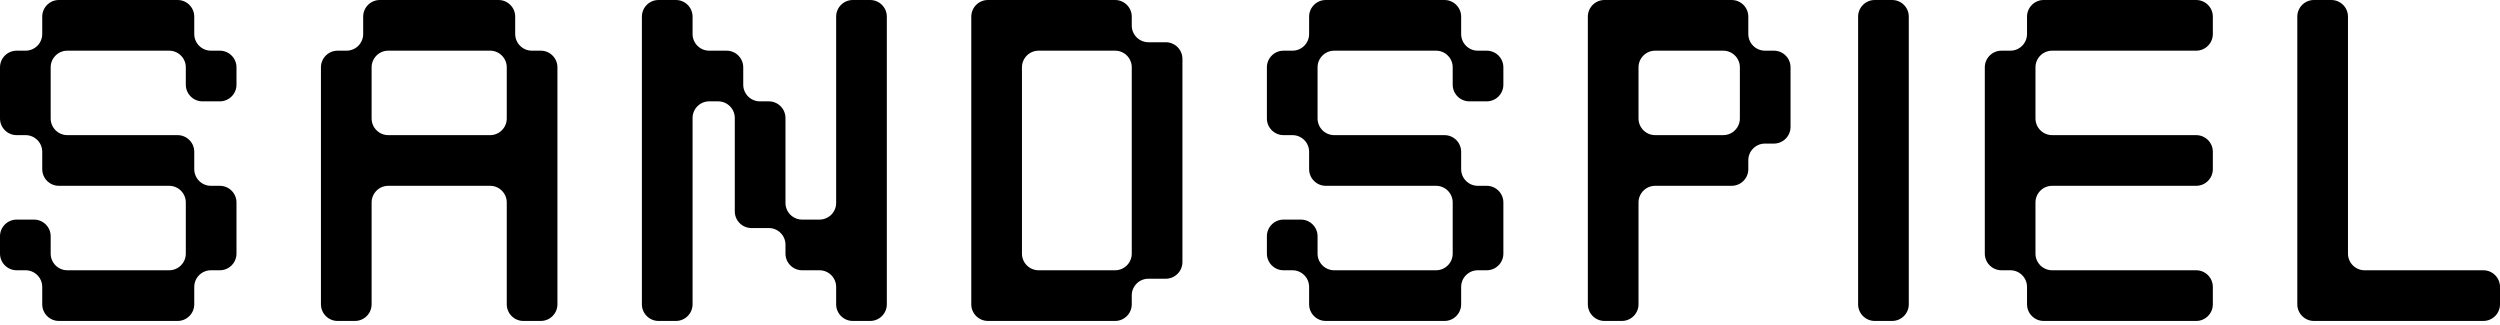
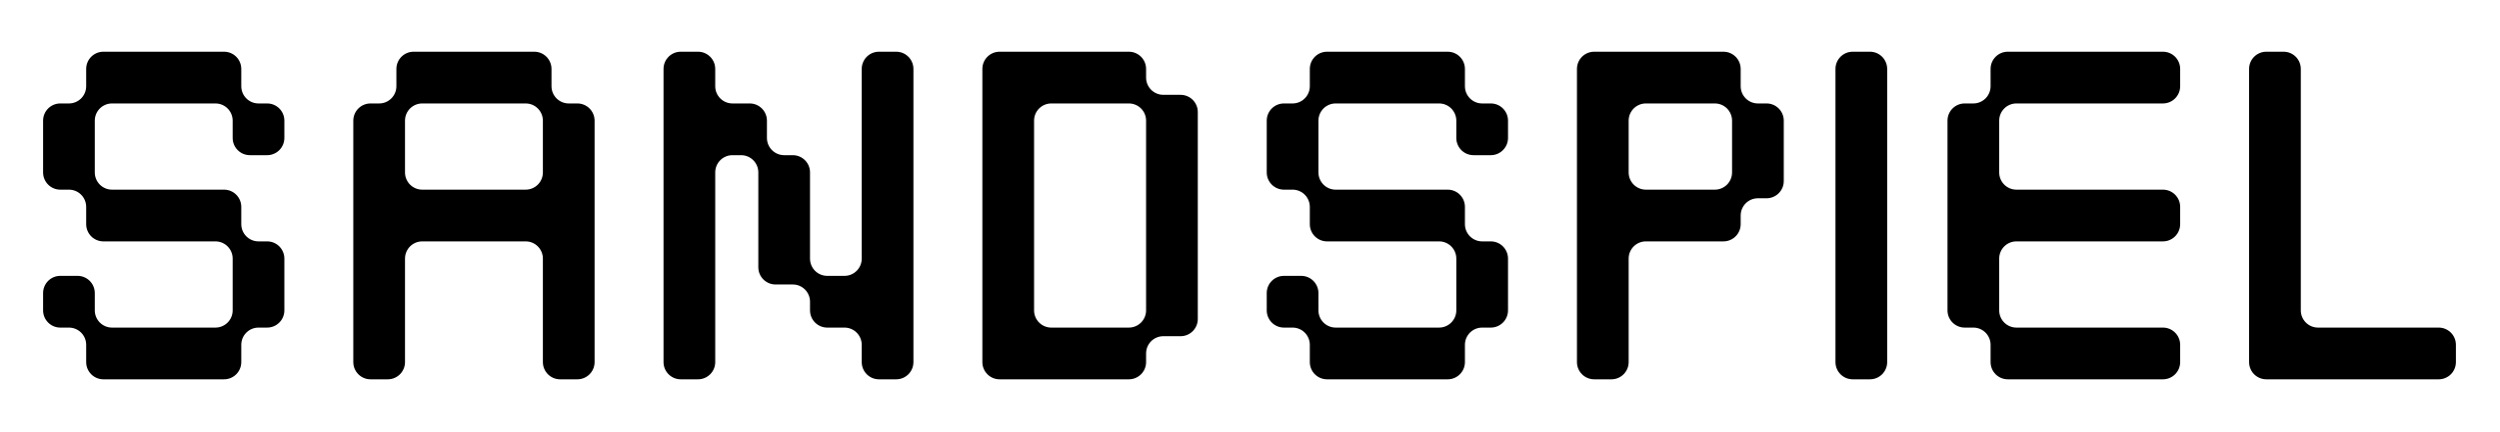
- <svg xmlns="http://www.w3.org/2000/svg" width="300" height="39" viewBox="0 0 300 39" fill="none">
-   <path d="M23.311 2C23.311 0.895 22.415 0 21.311 0H7.068C5.963 0 5.068 0.895 5.068 2V4.081C5.068 5.186 4.172 6.081 3.068 6.081H2C0.895 6.081 0 6.977 0 8.081V14.216C0 15.321 0.895 16.216 2 16.216H3.068C4.172 16.216 5.068 17.112 5.068 18.216V20.297C5.068 21.402 5.963 22.297 7.068 22.297H20.297C21.402 22.297 22.297 23.193 22.297 24.297V30.432C22.297 31.537 21.402 32.432 20.297 32.432H8.081C6.977 32.432 6.081 31.537 6.081 30.432V28.351C6.081 27.247 5.186 26.351 4.081 26.351H2C0.895 26.351 0 27.247 0 28.351V30.432C0 31.537 0.895 32.432 2 32.432H3.068C4.172 32.432 5.068 33.328 5.068 34.432V36.514C5.068 37.618 5.963 38.514 7.068 38.514H21.311C22.415 38.514 23.311 37.618 23.311 36.514V34.432C23.311 33.328 24.206 32.432 25.311 32.432H26.378C27.483 32.432 28.378 31.537 28.378 30.432V24.297C28.378 23.193 27.483 22.297 26.378 22.297H25.311C24.206 22.297 23.311 21.402 23.311 20.297V18.216C23.311 17.112 22.415 16.216 21.311 16.216H8.081C6.977 16.216 6.081 15.321 6.081 14.216V8.081C6.081 6.977 6.977 6.081 8.081 6.081H20.297C21.402 6.081 22.297 6.977 22.297 8.081V10.162C22.297 11.267 23.193 12.162 24.297 12.162H26.378C27.483 12.162 28.378 11.267 28.378 10.162V8.081C28.378 6.977 27.483 6.081 26.378 6.081H25.311C24.206 6.081 23.311 5.186 23.311 4.081V2Z" fill="black" />
-   <path d="M175.338 2C175.338 0.895 174.442 0 173.338 0H159.094C157.99 0 157.094 0.895 157.094 2V4.081C157.094 5.186 156.199 6.081 155.094 6.081H154.027C152.922 6.081 152.027 6.977 152.027 8.081V14.216C152.027 15.321 152.922 16.216 154.027 16.216H155.094C156.199 16.216 157.094 17.112 157.094 18.216V20.297C157.094 21.402 157.99 22.297 159.094 22.297H172.324C173.429 22.297 174.324 23.193 174.324 24.297V30.432C174.324 31.537 173.429 32.432 172.324 32.432H160.108C159.003 32.432 158.108 31.537 158.108 30.432V28.351C158.108 27.247 157.213 26.351 156.108 26.351H154.027C152.922 26.351 152.027 27.247 152.027 28.351V30.432C152.027 31.537 152.922 32.432 154.027 32.432H155.094C156.199 32.432 157.094 33.328 157.094 34.432V36.514C157.094 37.618 157.99 38.514 159.094 38.514H173.338C174.442 38.514 175.338 37.618 175.338 36.514V34.432C175.338 33.328 176.233 32.432 177.338 32.432H178.405C179.51 32.432 180.405 31.537 180.405 30.432V24.297C180.405 23.193 179.51 22.297 178.405 22.297H177.338C176.233 22.297 175.338 21.402 175.338 20.297V18.216C175.338 17.112 174.442 16.216 173.338 16.216H160.108C159.003 16.216 158.108 15.321 158.108 14.216V8.081C158.108 6.977 159.003 6.081 160.108 6.081H172.324C173.429 6.081 174.324 6.977 174.324 8.081V10.162C174.324 11.267 175.22 12.162 176.324 12.162H178.405C179.51 12.162 180.405 11.267 180.405 10.162V8.081C180.405 6.977 179.51 6.081 178.405 6.081H177.338C176.233 6.081 175.338 5.186 175.338 4.081V2Z" fill="black" />
-   <path fill-rule="evenodd" clip-rule="evenodd" d="M61.824 2C61.824 0.895 60.929 0 59.824 0H45.581C44.476 0 43.581 0.895 43.581 2V4.081C43.581 5.186 42.686 6.081 41.581 6.081H40.513C39.409 6.081 38.513 6.977 38.513 8.081V36.514C38.513 37.618 39.409 38.514 40.513 38.514H42.594C43.699 38.514 44.594 37.618 44.594 36.514V24.297C44.594 23.193 45.49 22.297 46.594 22.297H58.811C59.915 22.297 60.811 23.193 60.811 24.297V36.514C60.811 37.618 61.706 38.514 62.811 38.514H64.892C65.996 38.514 66.892 37.618 66.892 36.514V8.081C66.892 6.977 65.996 6.081 64.892 6.081H63.824C62.72 6.081 61.824 5.186 61.824 4.081V2ZM60.811 8.081C60.811 6.977 59.915 6.081 58.811 6.081H46.594C45.49 6.081 44.594 6.977 44.594 8.081V14.216C44.594 15.321 45.49 16.216 46.594 16.216H58.811C59.915 16.216 60.811 15.321 60.811 14.216V8.081Z" fill="black" />
-   <path fill-rule="evenodd" clip-rule="evenodd" d="M118.554 0C117.45 0 116.554 0.895 116.554 2V36.514C116.554 37.618 117.45 38.514 118.554 38.514H133.811C134.916 38.514 135.811 37.618 135.811 36.514V35.446C135.811 34.341 136.706 33.446 137.811 33.446H139.892C140.997 33.446 141.892 32.55 141.892 31.446V7.068C141.892 5.963 140.997 5.068 139.892 5.068H137.811C136.706 5.068 135.811 4.172 135.811 3.068V2C135.811 0.895 134.916 0 133.811 0H118.554ZM124.635 6.081C123.531 6.081 122.635 6.977 122.635 8.081V30.432C122.635 31.537 123.531 32.432 124.635 32.432H133.811C134.916 32.432 135.811 31.537 135.811 30.432V8.081C135.811 6.977 134.916 6.081 133.811 6.081H124.635Z" fill="black" />
-   <path d="M222.973 2C222.973 0.895 223.869 0 224.973 0H227.054C228.159 0 229.054 0.895 229.054 2V36.514C229.054 37.618 228.159 38.514 227.054 38.514H224.973C223.869 38.514 222.973 37.618 222.973 36.514V2Z" fill="black" />
-   <path fill-rule="evenodd" clip-rule="evenodd" d="M192.541 0C191.436 0 190.541 0.895 190.541 2V36.514C190.541 37.618 191.436 38.514 192.541 38.514H194.622C195.726 38.514 196.622 37.618 196.622 36.514V24.297C196.622 23.193 197.517 22.297 198.622 22.297H207.797C208.902 22.297 209.797 21.402 209.797 20.297V19.23C209.797 18.125 210.693 17.23 211.797 17.23H212.865C213.969 17.23 214.865 16.334 214.865 15.23V8.081C214.865 6.977 213.969 6.081 212.865 6.081H211.797C210.693 6.081 209.797 5.186 209.797 4.081V2C209.797 0.895 208.902 0 207.797 0H192.541ZM198.622 6.081C197.517 6.081 196.622 6.977 196.622 8.081V14.216C196.622 15.321 197.517 16.216 198.622 16.216H206.784C207.888 16.216 208.784 15.321 208.784 14.216V8.081C208.784 6.977 207.888 6.081 206.784 6.081H198.622Z" fill="black" />
-   <path d="M77.027 2C77.027 0.895 77.922 0 79.027 0H81.108C82.213 0 83.108 0.895 83.108 2V4.081C83.108 5.186 84.003 6.081 85.108 6.081H87.189C88.294 6.081 89.189 6.977 89.189 8.081V10.162C89.189 11.267 90.084 12.162 91.189 12.162H92.257C93.361 12.162 94.257 13.058 94.257 14.162V24.351C94.257 25.456 95.152 26.351 96.257 26.351H98.338C99.442 26.351 100.338 25.456 100.338 24.351V2C100.338 0.895 101.233 0 102.338 0H104.419C105.523 0 106.419 0.895 106.419 2V36.514C106.419 37.618 105.523 38.514 104.419 38.514H102.338C101.233 38.514 100.338 37.618 100.338 36.514V34.432C100.338 33.328 99.442 32.432 98.338 32.432H96.257C95.152 32.432 94.257 31.537 94.257 30.432V29.365C94.257 28.26 93.361 27.365 92.257 27.365H90.175C89.071 27.365 88.175 26.469 88.175 25.365V14.162C88.175 13.058 87.28 12.162 86.175 12.162H85.108C84.003 12.162 83.108 13.058 83.108 14.162V36.514C83.108 37.618 82.213 38.514 81.108 38.514H79.027C77.922 38.514 77.027 37.618 77.027 36.514V2Z" fill="black" />
-   <path d="M281.757 2C281.757 0.895 280.861 0 279.757 0H277.676C276.571 0 275.676 0.895 275.676 2V36.514C275.676 37.618 276.571 38.514 277.676 38.514H298C299.105 38.514 300 37.618 300 36.514V34.432C300 33.328 299.105 32.432 298 32.432H283.757C282.652 32.432 281.757 31.537 281.757 30.432V2Z" fill="black" />
-   <path d="M243.243 2C243.243 0.895 244.139 0 245.243 0H263.541C264.645 0 265.541 0.895 265.541 2V4.081C265.541 5.186 264.645 6.081 263.541 6.081H246.257C245.152 6.081 244.257 6.977 244.257 8.081V14.216C244.257 15.321 245.152 16.216 246.257 16.216H263.541C264.645 16.216 265.541 17.112 265.541 18.216V20.297C265.541 21.402 264.645 22.297 263.541 22.297H246.257C245.152 22.297 244.257 23.193 244.257 24.297V30.432C244.257 31.537 245.152 32.432 246.257 32.432H263.541C264.645 32.432 265.541 33.328 265.541 34.432V36.514C265.541 37.618 264.645 38.514 263.541 38.514H245.243C244.139 38.514 243.243 37.618 243.243 36.514V34.432C243.243 33.328 242.348 32.432 241.243 32.432H240.176C239.071 32.432 238.176 31.537 238.176 30.432V8.081C238.176 6.977 239.071 6.081 240.176 6.081H241.243C242.348 6.081 243.243 5.186 243.243 4.081V2Z" fill="black" />
+ <svg xmlns="http://www.w3.org/2000/svg" width="290" height="50" viewBox="0 0 290 50" fill="none">
+   <path d="M28 8C28 6.895 27.105 6 26 6H12C10.895 6 10 6.895 10 8V10C10 11.105 9.105 12 8 12H7C5.895 12 5 12.895 5 14V20C5 21.105 5.895 22 7 22H8C9.105 22 10 22.895 10 24V26C10 27.105 10.895 28 12 28H25C26.105 28 27 28.895 27 30V36C27 37.105 26.105 38 25 38H13C11.895 38 11 37.105 11 36V34C11 32.895 10.105 32 9 32H7C5.895 32 5 32.895 5 34V36C5 37.105 5.895 38 7 38H8C9.105 38 10 38.895 10 40V42C10 43.105 10.895 44 12 44H26C27.105 44 28 43.105 28 42V40C28 38.895 28.895 38 30 38H31C32.105 38 33 37.105 33 36V30C33 28.895 32.105 28 31 28H30C28.895 28 28 27.105 28 26V24C28 22.895 27.105 22 26 22H13C11.895 22 11 21.105 11 20V14C11 12.895 11.895 12 13 12H25C26.105 12 27 12.895 27 14V16C27 17.105 27.895 18 29 18H31C32.105 18 33 17.105 33 16V14C33 12.895 32.105 12 31 12H30C28.895 12 28 11.105 28 10V8Z" fill="black" />
+   <path fill-rule="evenodd" clip-rule="evenodd" d="M64 8C64 6.895 63.105 6 62 6H48C46.895 6 46 6.895 46 8V10C46 11.105 45.105 12 44 12H43C41.895 12 41 12.895 41 14V42C41 43.105 41.895 44 43 44H45C46.105 44 47 43.105 47 42V30C47 28.895 47.895 28 49 28H61C62.105 28 63 28.895 63 30V42C63 43.105 63.895 44 65 44H67C68.105 44 69 43.105 69 42V14C69 12.895 68.105 12 67 12H66C64.895 12 64 11.105 64 10V8ZM63 14C63 12.895 62.105 12 61 12H49C47.895 12 47 12.895 47 14V20C47 21.105 47.895 22 49 22H61C62.105 22 63 21.105 63 20V14Z" fill="black" />
+   <path d="M83 8C83 6.895 82.105 6 81 6H79C77.895 6 77 6.895 77 8V42C77 43.105 77.895 44 79 44H81C82.105 44 83 43.105 83 42V20C83 18.895 83.895 18 85 18H86C87.105 18 88 18.895 88 20V31C88 32.105 88.895 33 90 33H92C93.105 33 94 33.895 94 35V36C94 37.105 94.895 38 96 38H98C99.105 38 100 38.895 100 40V42C100 43.105 100.895 44 102 44H104C105.105 44 106 43.105 106 42V8C106 6.895 105.105 6 104 6H102C100.895 6 100 6.895 100 8V30C100 31.105 99.105 32 98 32H96C94.895 32 94 31.105 94 30V20C94 18.895 93.105 18 92 18H91C89.895 18 89 17.105 89 16V14C89 12.895 88.105 12 87 12H85C83.895 12 83 11.105 83 10V8Z" fill="black" />
+   <path fill-rule="evenodd" clip-rule="evenodd" d="M116 6C114.895 6 114 6.895 114 8V42C114 43.105 114.895 44 116 44H131C132.105 44 133 43.105 133 42V41C133 39.895 133.895 39 135 39H137C138.105 39 139 38.105 139 37V13C139 11.895 138.105 11 137 11H135C133.895 11 133 10.105 133 9V8C133 6.895 132.105 6 131 6H116ZM122 12C120.895 12 120 12.895 120 14V36C120 37.105 120.895 38 122 38H131C132.105 38 133 37.105 133 36V14C133 12.895 132.105 12 131 12H122Z" fill="black" />
+   <path d="M152 8C152 6.895 152.895 6 154 6H168C169.105 6 170 6.895 170 8V10C170 11.105 170.895 12 172 12H173C174.105 12 175 12.895 175 14V16C175 17.105 174.105 18 173 18H171C169.895 18 169 17.105 169 16V14C169 12.895 168.105 12 167 12H155C153.895 12 153 12.895 153 14V20C153 21.105 153.895 22 155 22H168C169.105 22 170 22.895 170 24V26C170 27.105 170.895 28 172 28H173C174.105 28 175 28.895 175 30V36C175 37.105 174.105 38 173 38H172C170.895 38 170 38.895 170 40V42C170 43.105 169.105 44 168 44H154C152.895 44 152 43.105 152 42V40C152 38.895 151.105 38 150 38H149C147.895 38 147 37.105 147 36V34C147 32.895 147.895 32 149 32H151C152.105 32 153 32.895 153 34V36C153 37.105 153.895 38 155 38H167C168.105 38 169 37.105 169 36V30C169 28.895 168.105 28 167 28H154C152.895 28 152 27.105 152 26V24C152 22.895 151.105 22 150 22H149C147.895 22 147 21.105 147 20V14C147 12.895 147.895 12 149 12H150C151.105 12 152 11.105 152 10V8Z" fill="black" />
+   <path fill-rule="evenodd" clip-rule="evenodd" d="M185 6C183.895 6 183 6.895 183 8V42C183 43.105 183.895 44 185 44H187C188.105 44 189 43.105 189 42V30C189 28.895 189.895 28 191 28H200C201.105 28 202 27.105 202 26V25C202 23.895 202.895 23 204 23H205C206.105 23 207 22.105 207 21V14C207 12.895 206.105 12 205 12H204C202.895 12 202 11.105 202 10V8C202 6.895 201.105 6 200 6H185ZM191 12C189.895 12 189 12.895 189 14V20C189 21.105 189.895 22 191 22H199C200.105 22 201 21.105 201 20V14C201 12.895 200.105 12 199 12H191Z" fill="black" />
+   <path d="M219 8C219 6.895 218.105 6 217 6H215C213.895 6 213 6.895 213 8V42C213 43.105 213.895 44 215 44H217C218.105 44 219 43.105 219 42V8Z" fill="black" />
+   <path d="M231 8C231 6.895 231.895 6 233 6H251C252.105 6 253 6.895 253 8V10C253 11.105 252.105 12 251 12H234C232.895 12 232 12.895 232 14V20C232 21.105 232.895 22 234 22H251C252.105 22 253 22.895 253 24V26C253 27.105 252.105 28 251 28H234C232.895 28 232 28.895 232 30V36C232 37.105 232.895 38 234 38H251C252.105 38 253 38.895 253 40V42C253 43.105 252.105 44 251 44H233C231.895 44 231 43.105 231 42V40C231 38.895 230.105 38 229 38H228C226.895 38 226 37.105 226 36V14C226 12.895 226.895 12 228 12H229C230.105 12 231 11.105 231 10V8Z" fill="black" />
+   <path d="M261 8C261 6.895 261.895 6 263 6H265C266.105 6 267 6.895 267 8V36C267 37.105 267.895 38 269 38H283C284.105 38 285 38.895 285 40V42C285 43.105 284.105 44 283 44H263C261.895 44 261 43.105 261 42V8Z" fill="black" />
</svg>
